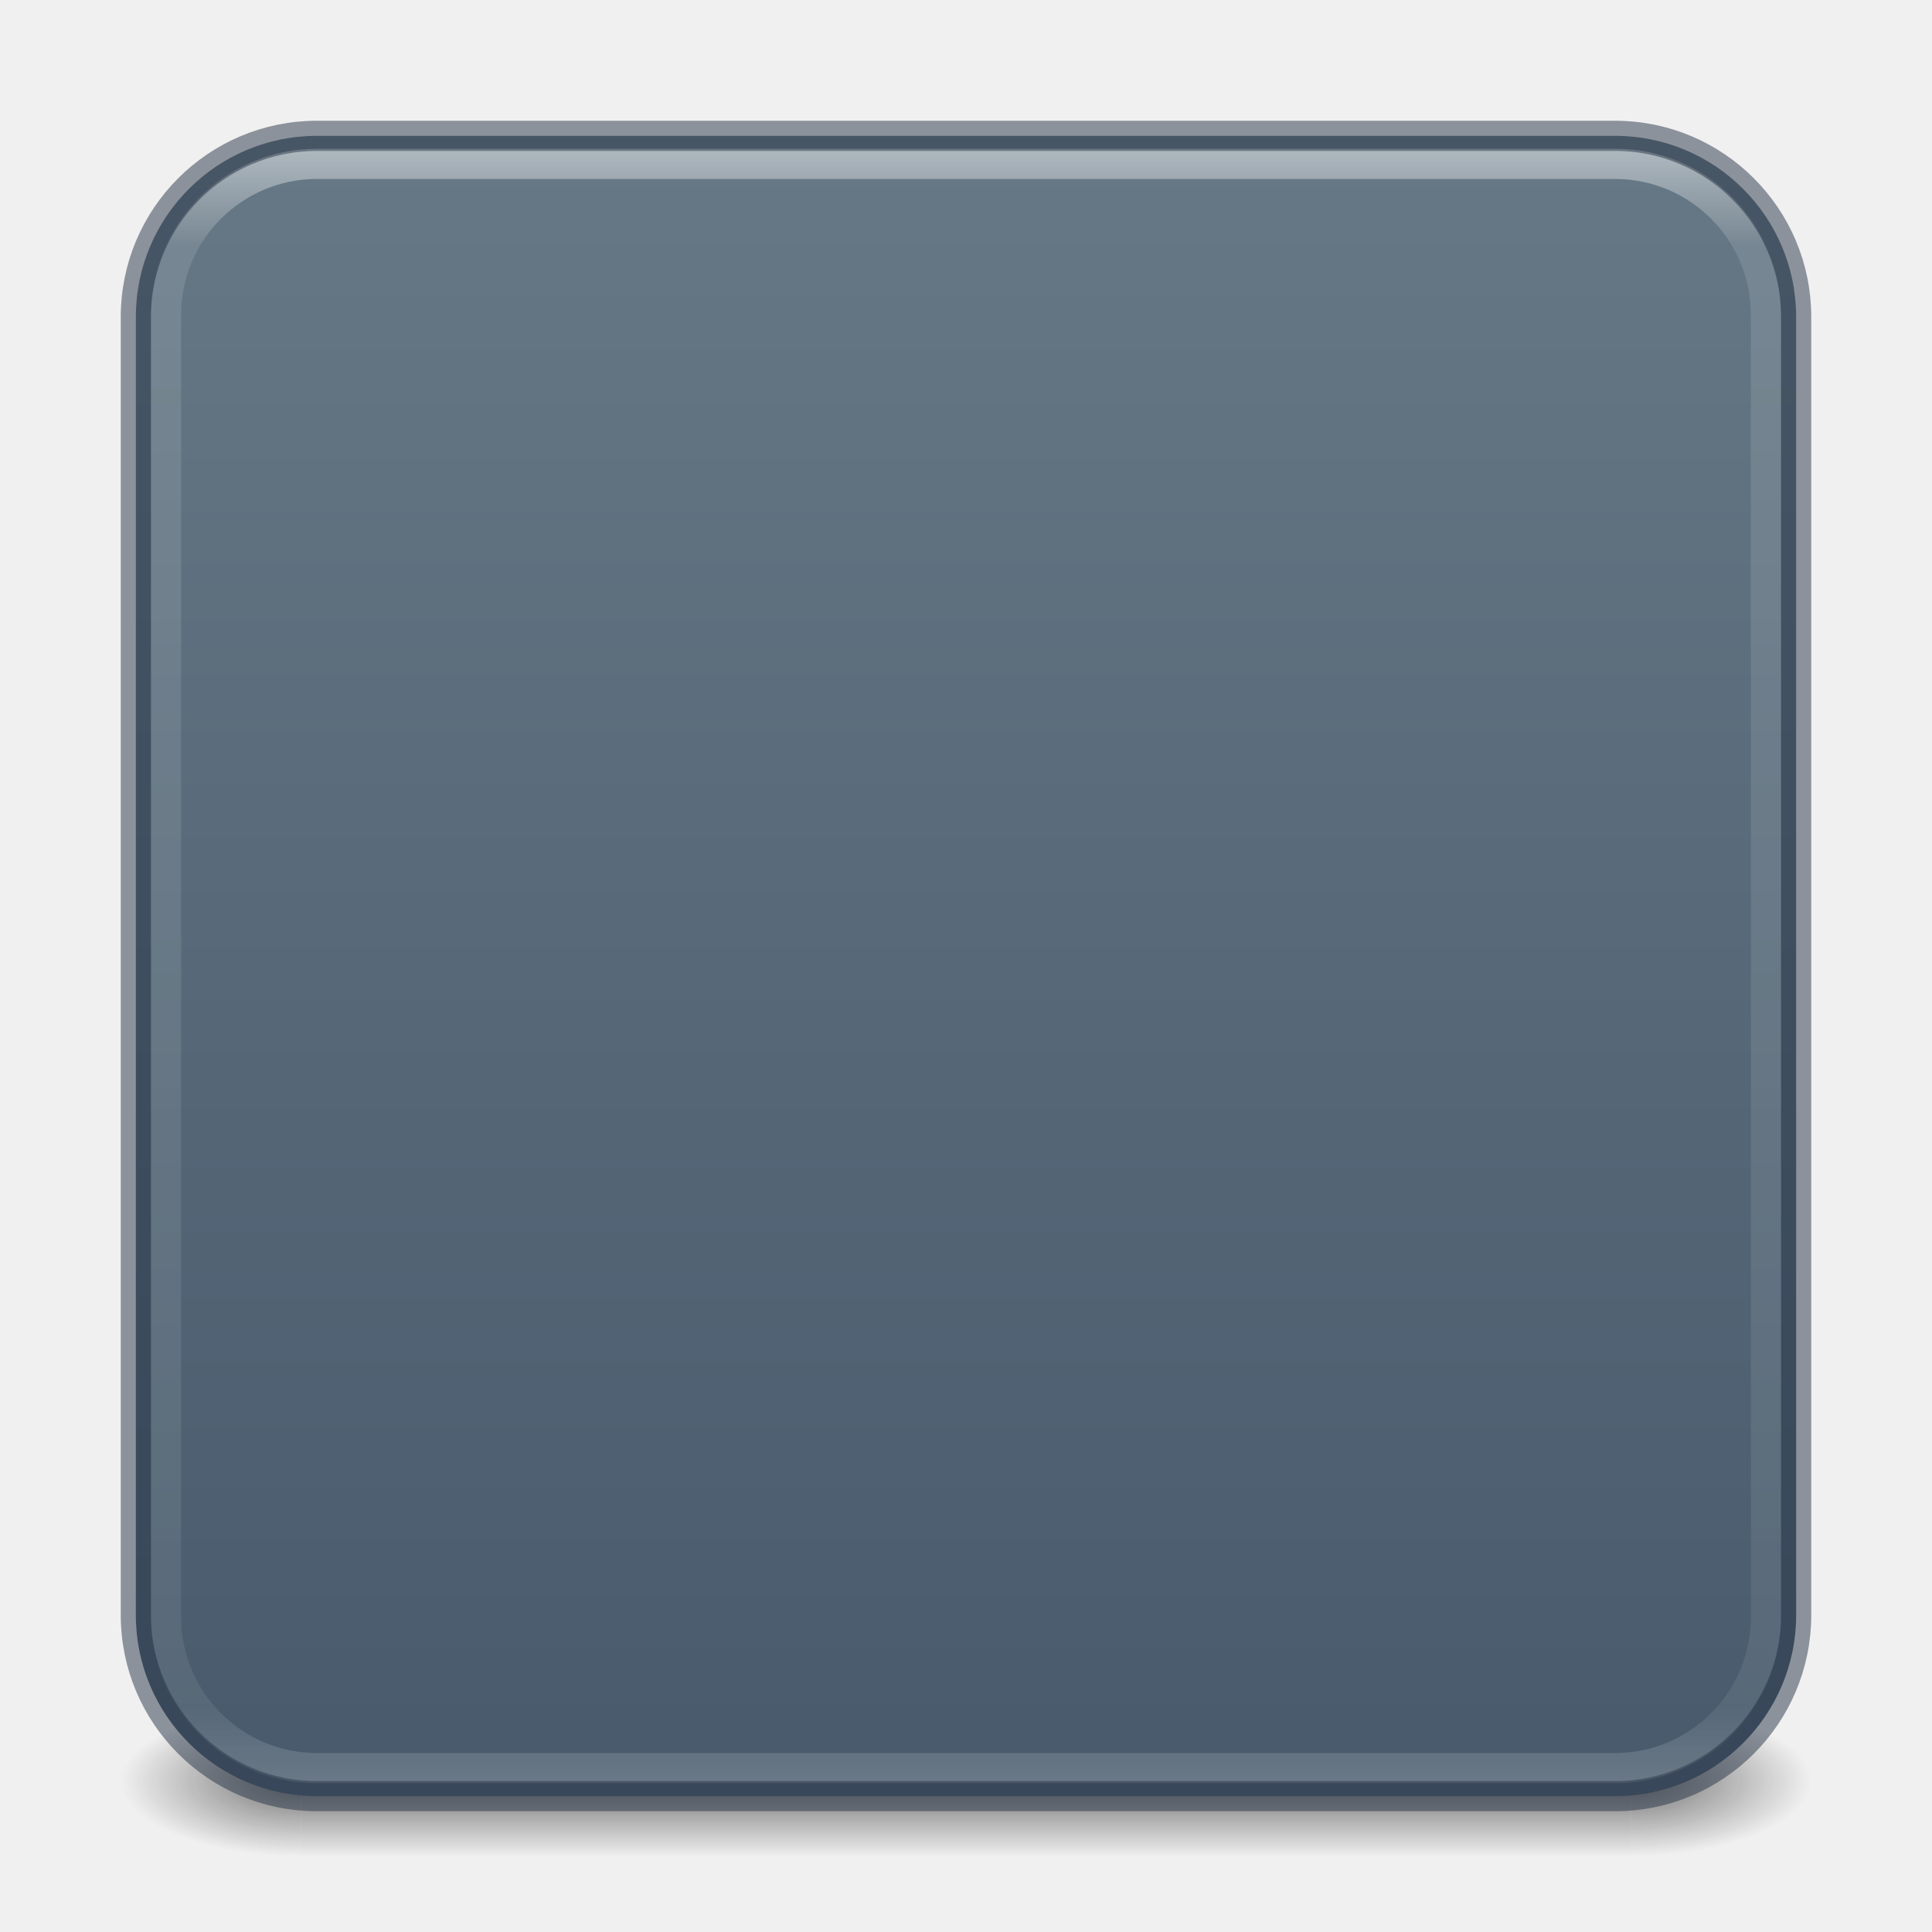
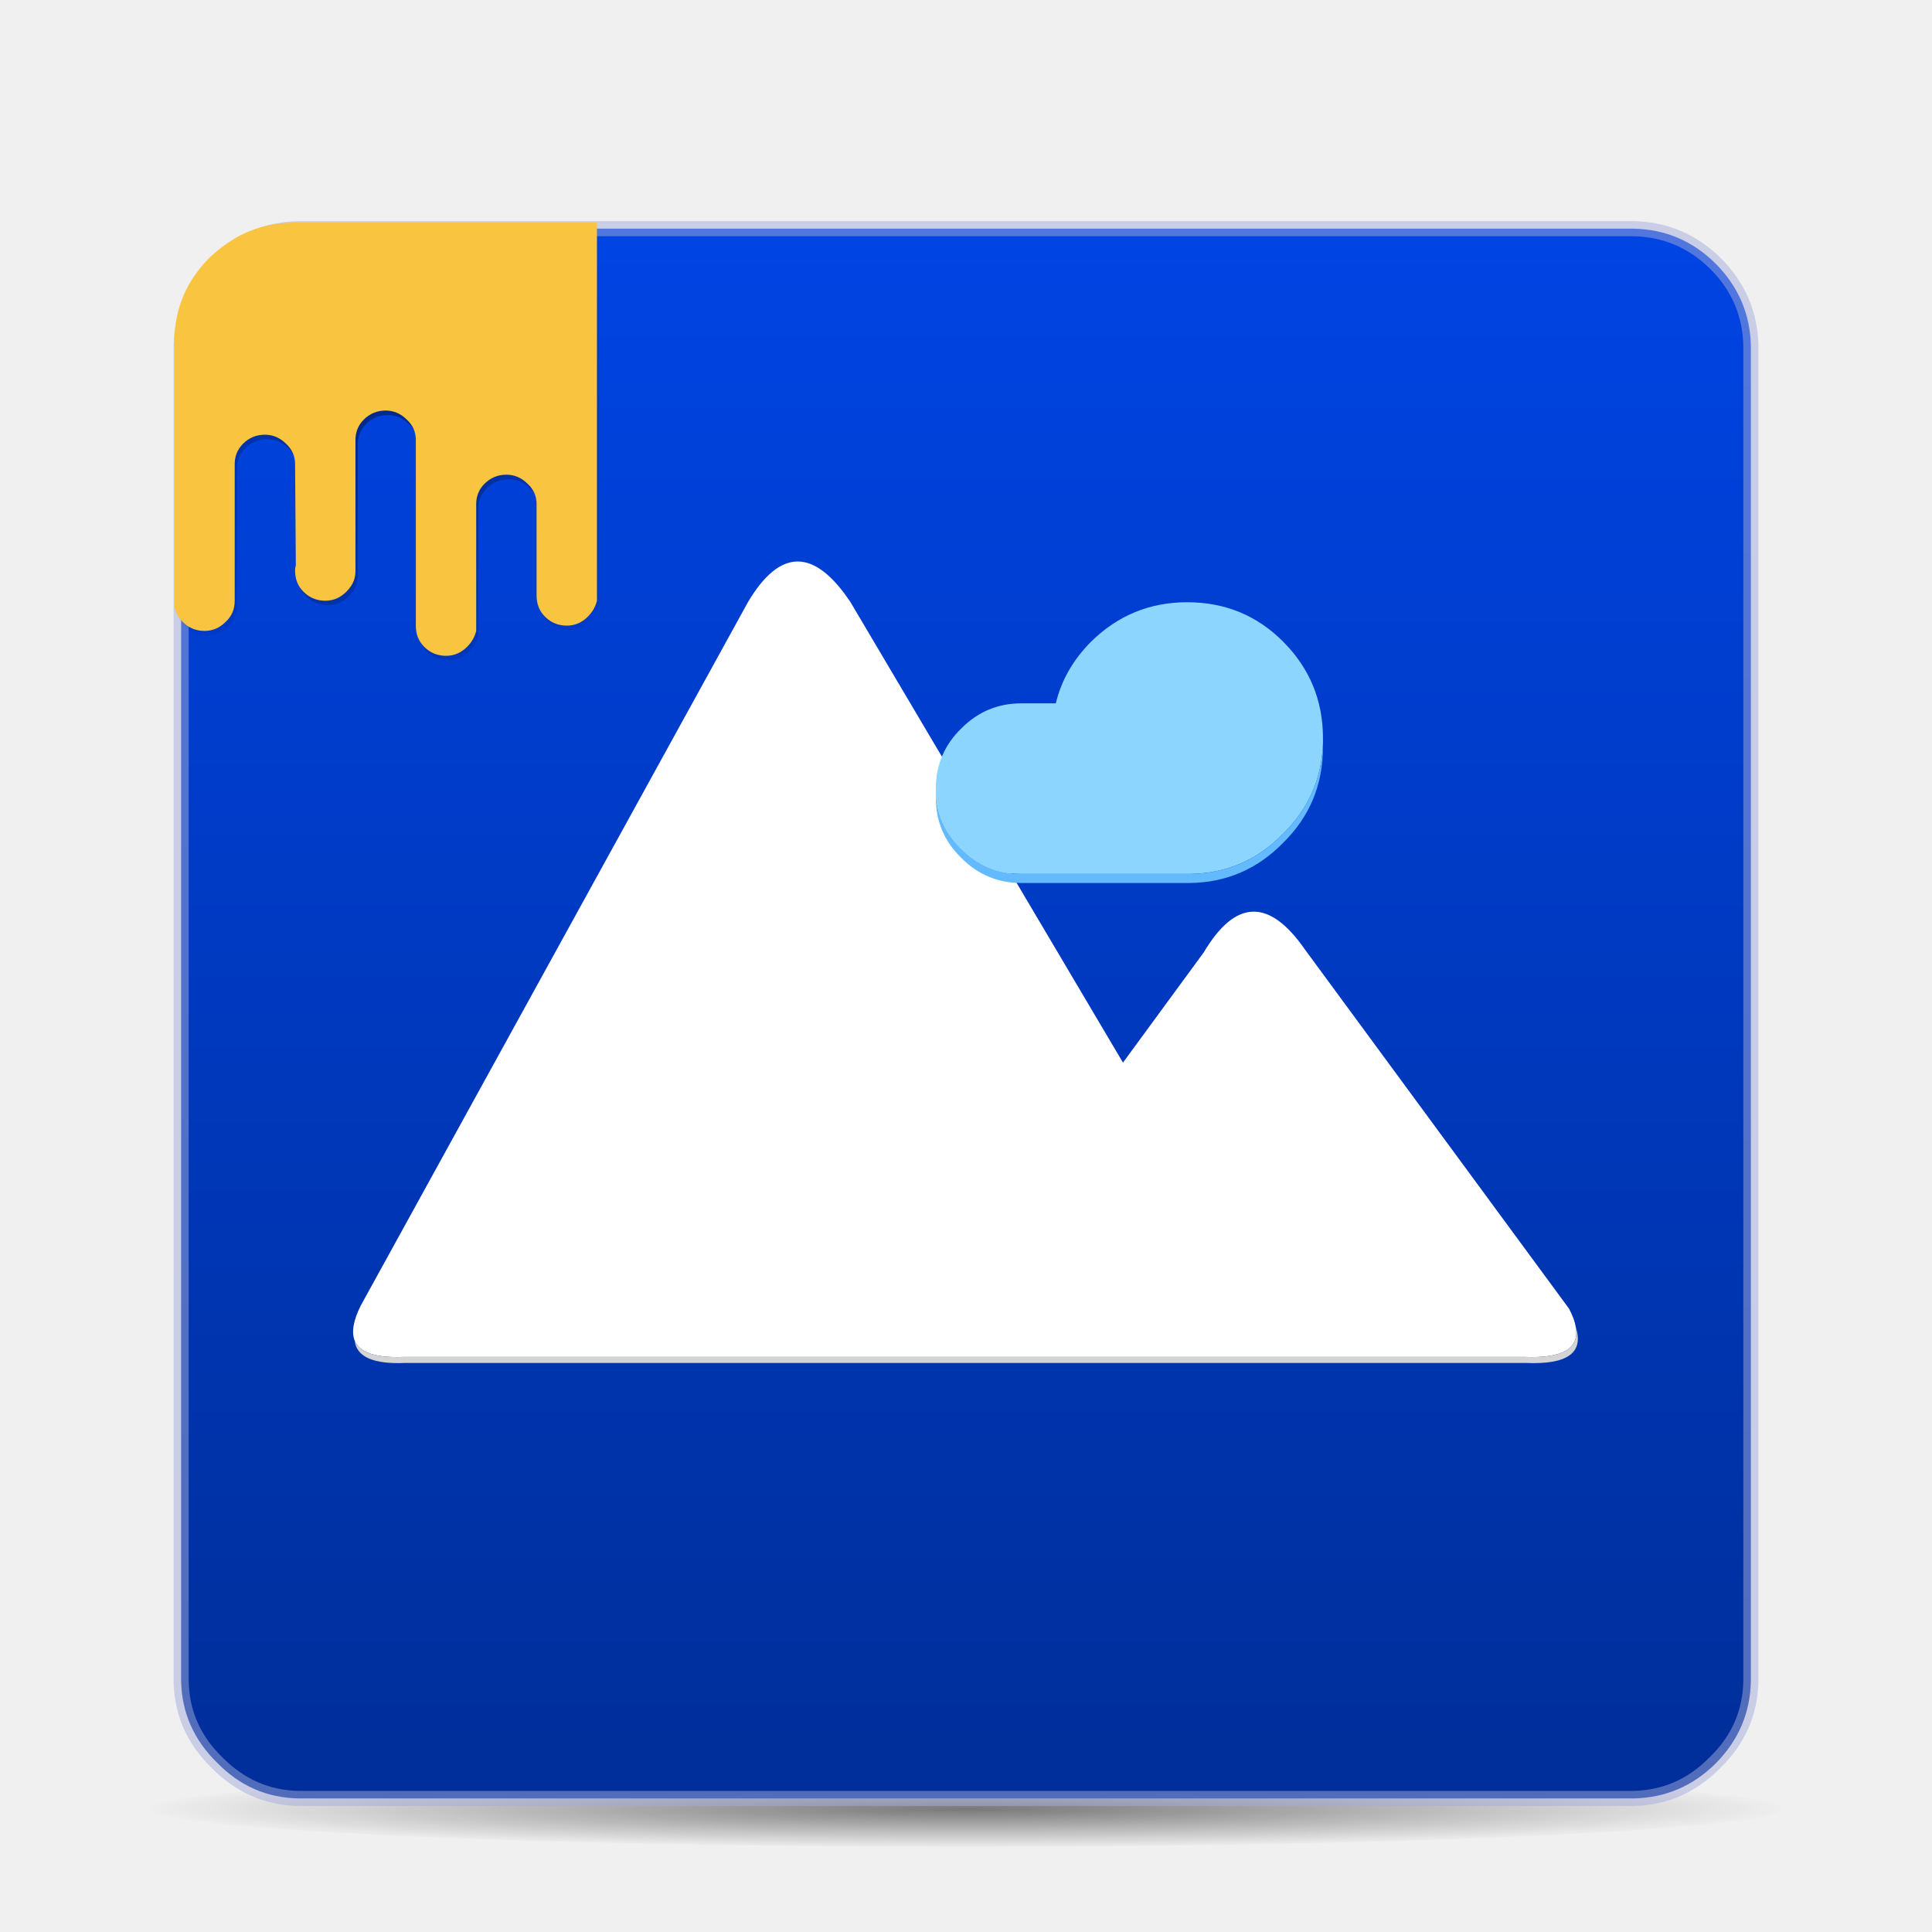
- <svg xmlns="http://www.w3.org/2000/svg" xmlns:xlink="http://www.w3.org/1999/xlink" version="1.1" width="64" height="64" id="svg6333">
-   <defs id="defs6335">
-     <linearGradient id="linearGradient872">
-       <stop style="stop-color:#667885;stop-opacity:1" offset="0" id="stop868" />
-       <stop style="stop-color:#485a6c;stop-opacity:1" offset="1" id="stop870" />
+ <svg xmlns="http://www.w3.org/2000/svg" id="tapet-icon" image-rendering="auto" baseProfile="basic" version="1.1" x="0px" y="0px" width="128" height="128">
+   <defs>
+     <radialGradient gradientUnits="userSpaceOnUse" color-interpolation="sRGB" r="19.842" cx="25.7" cy="29.4" fx="25.7" fy="29.4" gradientTransform="matrix(1 0 0 1 0 0)" id="radialGradient">
+       <stop stop-color="#000" stop-opacity="0.4" offset="0" />
+       <stop stop-color="#000" stop-opacity="0" offset="1" />
+     </radialGradient>
+     <linearGradient gradientUnits="userSpaceOnUse" color-interpolation="sRGB" x1="64" y1="15.15" x2="64" y2="119.15" id="linearGradient">
+       <stop stop-color="#0044E4" stop-opacity="1" offset="0" />
+       <stop stop-color="#002E99" stop-opacity="1" offset="1" />
    </linearGradient>
-     <linearGradient x1="24" y1="5" x2="24" y2="43" id="linearGradient3381-5-4" xlink:href="#linearGradient3924-2-2-5-8" gradientUnits="userSpaceOnUse" gradientTransform="matrix(1.432432,0,0,1.436283,-2.378381,-2.470778)" />
-     <linearGradient id="linearGradient3924-2-2-5-8">
-       <stop id="stop3926-9-4-9-6" style="stop-color:#ffffff;stop-opacity:1" offset="0" />
-       <stop id="stop3928-9-8-6-5" style="stop-color:#ffffff;stop-opacity:0.235" offset="0.063" />
-       <stop id="stop3930-3-5-1-7" style="stop-color:#ffffff;stop-opacity:0.157" offset="0.951" />
-       <stop id="stop3932-8-0-4-8" style="stop-color:#ffffff;stop-opacity:0.392" offset="1" />
-     </linearGradient>
-     <radialGradient cx="4.993" cy="43.5" r="2.5" fx="4.993" fy="43.5" id="radialGradient3337-2-2" xlink:href="#linearGradient3688-166-749-4-0-3-8" gradientUnits="userSpaceOnUse" gradientTransform="matrix(2.404541,0,0,1,41.98575,15.5)" />
-     <linearGradient id="linearGradient3688-166-749-4-0-3-8">
-       <stop id="stop2883-4-0-1-8" style="stop-color:#181818;stop-opacity:1" offset="0" />
-       <stop id="stop2885-9-2-9-6" style="stop-color:#181818;stop-opacity:0" offset="1" />
-     </linearGradient>
-     <radialGradient cx="4.993" cy="43.5" r="2.5" fx="4.993" fy="43.5" id="radialGradient3339-1-4" xlink:href="#linearGradient3688-464-309-9-2-4-2" gradientUnits="userSpaceOnUse" gradientTransform="matrix(2.404541,0,0,1,-22.01424,-102.5)" />
-     <linearGradient id="linearGradient3688-464-309-9-2-4-2">
-       <stop id="stop2889-7-9-6-9" style="stop-color:#181818;stop-opacity:1" offset="0" />
-       <stop id="stop2891-6-6-1-7" style="stop-color:#181818;stop-opacity:0" offset="1" />
-     </linearGradient>
-     <linearGradient id="linearGradient3702-501-757-8-4-1-1">
-       <stop id="stop2895-8-9-9-1" style="stop-color:#181818;stop-opacity:0" offset="0" />
-       <stop id="stop2897-7-8-7-7" style="stop-color:#181818;stop-opacity:1" offset="0.5" />
-       <stop id="stop2899-4-5-1-5" style="stop-color:#181818;stop-opacity:0" offset="1" />
-     </linearGradient>
-     <linearGradient x1="25.058" y1="47.028" x2="25.058" y2="39.999" id="linearGradient6394" xlink:href="#linearGradient3702-501-757-8-4-1-1" gradientUnits="userSpaceOnUse" gradientTransform="matrix(1.571429,0,0,0.7142857,-5.714285,27.92857)" />
-     <linearGradient xlink:href="#linearGradient872" id="linearGradient856-2-3" x1="23.528" y1="6.083" x2="23.528" y2="44.233" gradientUnits="userSpaceOnUse" gradientTransform="matrix(1.410256,0,0,1.410256,-1.846175,-3.256405)" />
+     <radialGradient gradientUnits="userSpaceOnUse" color-interpolation="sRGB" r="54.553" cx="64.05" cy="119.85" fx="64.05" fy="119.85" gradientTransform="matrix(1 0 0 0.048 0 114.1)" id="radialGradient1">
+       <stop stop-color="#000" stop-opacity="0.498" offset="0" />
+       <stop stop-color="#000" stop-opacity="0" offset="1" />
+     </radialGradient>
  </defs>
-   <rect style="opacity:0.6;fill:url(#radialGradient3337-2-2);fill-opacity:1;stroke:none;stroke-width:1.062" id="rect2801-5-5-7-9" y="56.5" x="54" height="5" width="6" />
-   <rect style="opacity:0.6;fill:url(#radialGradient3339-1-4);fill-opacity:1;stroke:none;stroke-width:1.062" id="rect3696-3-0-3-7" transform="scale(-1)" y="-61.5" x="-10" height="5" width="6" />
-   <rect style="opacity:0.6;fill:url(#linearGradient6394);fill-opacity:1;stroke:none;stroke-width:1.062" id="rect3700-5-6-8-4" y="56.5" x="10" height="5" width="44" />
-   <rect style="color:#000000;display:inline;overflow:visible;visibility:visible;opacity:1;fill:url(#linearGradient856-2-3);fill-opacity:1;fill-rule:nonzero;stroke:none;stroke-width:1;stroke-opacity:0.5;marker:none;enable-background:accumulate" id="rect5505-21-1-5" y="4.5" x="4.5" ry="6" rx="6" height="55" width="55" />
-   <rect style="opacity:0.5;fill:none;stroke:url(#linearGradient3381-5-4);stroke-width:1;stroke-linecap:round;stroke-linejoin:round;stroke-miterlimit:4;stroke-dasharray:none;stroke-dashoffset:0;stroke-opacity:1" id="rect6741-5-0-2-3" y="5.429" x="5.5" ry="5" height="53.142" width="53" rx="5" />
-   <rect style="color:#000000;display:inline;overflow:visible;visibility:visible;opacity:0.5;fill:none;fill-opacity:1;fill-rule:nonzero;stroke:#273445;stroke-width:1;stroke-opacity:1;marker:none;enable-background:accumulate" id="rect863" y="4.5" x="4.5" ry="6" rx="6" height="55" width="55" />
+   <g id="Scene_1" overflow="visible">
+     <path fill="url(#radialGradient1)" d="M10,119.85Q10,120.85 25.85,121.6 41.65,122.35 64.05,122.35 86.35,122.35 102.15,121.6 118,120.85 118,119.85 118,118.8 102.15,118.05 86.35,117.35 64.05,117.35 41.65,117.35 25.85,118.05 10,118.8 10,119.85" />
+     <path fill="url(#linearGradient)" d="M116,22.95Q115.95,19.8 113.7,17.5 111.4,15.2 108.2,15.15L19.8,15.15Q16.65,15.2 14.4,17.5 12.05,19.8 12,22.95L12,111.35Q12.05,114.5 14.4,116.8 16.65,119.1 19.8,119.15L108.2,119.15Q111.4,119.1 113.7,116.8 115.95,114.5 116,111.35L116,22.95" />
+     <g id="background_inline" transform="matrix(1 0 0 1 12.6 15.7)">
+       <path fill="none" stroke="undefined" stroke-linecap="round" stroke-linejoin="round" d="M103,7.75Q102.95,4.6 100.75,2.3 98.45,0.05 95.3,0L7.75,0Q4.6,0.05 2.35,2.3 0.05,4.6 0,7.75L0,95.3Q0.05,98.4 2.35,100.7 4.6,102.95 7.75,103L95.3,103Q98.45,102.95 100.75,100.7 102.95,98.4 103,95.3L103,7.75" />
+     </g>
+     <g id="background_outliine" transform="matrix(1 0 0 1 12 15.15)">
+       <path fill="none" stroke="#A4ACDC" stroke-opacity="0.498" stroke-linecap="round" stroke-linejoin="round" d="M104,7.8Q103.95,4.6 101.65,2.3 99.35,0.05 96.2,0L7.8,0Q4.65,0.05 2.35,2.3 0.05,4.6 0,7.8L0,96.2Q0.05,99.35 2.35,101.6 4.65,103.95 7.8,104L96.2,104Q99.35,103.95 101.65,101.6 103.95,99.35 104,96.2L104,7.8" />
+     </g>
+     <path fill="#FFF" d="M104.4,87.925Q104.317,87.393 103.95,86.7L86.45,62.9Q82.9,57.8 79.75,63.1L74.4,70.4 56.35,39.9Q52.75,34.5 49.55,39.9L23.9,86.5Q23.162,87.976 23.5,88.825 24.006,90.018 26.75,89.9L101,89.9Q104.782,90.059 104.4,87.925" />
+     <path fill="#D4D4D4" d="M101.1,90.3Q105.222,90.474 104.4,87.925 104.782,90.059 101,89.9L26.75,89.9Q24.006,90.018 23.5,88.825 23.686,90.436 26.85,90.3L101.1,90.3" />
+     <path fill="#8CD5FF" d="M87.65,49.2Q87.65,49.05 87.65,48.9 87.65,45.15 85,42.5 82.4,39.9 78.65,39.9 74.95,39.9 72.3,42.5 70.5,44.3 69.95,46.6L68,46.6Q67.85,46.6 67.65,46.6 65.35,46.6 63.7,48.25 62,49.9 62,52.25 62,52.4 62,52.55 62.1,54.7 63.7,56.25 65.35,57.9 67.65,57.9 67.85,57.9 68,57.9L78.85,57.9Q82.45,57.85 85,55.25 87.55,52.75 87.65,49.2" />
+     <path fill="#64BAFF" d="M85,55.85Q87.65,53.25 87.65,49.5 87.65,49.35 87.65,49.2 87.55,52.75 85,55.25 82.45,57.85 78.85,57.9L68,57.9Q67.85,57.9 67.65,57.9 65.35,57.9 63.7,56.25 62.1,54.7 62,52.55 62,52.7 62,52.85 62,55.2 63.7,56.85 65.35,58.5 67.65,58.5 67.85,58.5 68,58.5L78.85,58.5Q82.45,58.45 85,55.85" />
+     <path fill="url(#radialGradient)" d="M15.7,16.1Q14.85,16.6 14.05,17.35 11.75,19.65 11.7,22.85L11.7,40.25Q11.7,40.95 12.25,41.5 12.85,42.1 13.7,42.1 14.5,42.1 15.1,41.5 15.7,40.95 15.7,40.1L15.7,31.05Q15.7,30.25 16.25,29.7 16.85,29.1 17.7,29.1 18.5,29.1 19.1,29.7 19.7,30.25 19.7,31.05L19.75,37.75Q19.7,37.9 19.7,38.1 19.7,38.95 20.25,39.5 20.85,40.1 21.7,40.1 22.5,40.1 23.1,39.5 23.45,39.15 23.6,38.75 23.7,38.45 23.7,38.15L23.7,29.45Q23.7,28.65 24.25,28.1 24.85,27.5 25.7,27.5 26.5,27.5 27.1,28.1 27.7,28.65 27.7,29.45L27.7,41.75Q27.7,42.6 28.25,43.15 28.85,43.75 29.7,43.75 30.5,43.75 31.1,43.15 31.55,42.7 31.7,42.1 31.7,41.95 31.7,41.8L31.7,33.7Q31.7,32.9 32.25,32.35 32.85,31.75 33.7,31.75 34.5,31.75 35.1,32.35 35.7,32.9 35.7,33.7L35.7,39.75Q35.7,40.6 36.25,41.15 36.85,41.75 37.7,41.75 38.5,41.75 39.1,41.15 39.55,40.7 39.7,40.1 39.7,39.95 39.7,39.8L39.7,15.05 19.5,15.05Q17.4,15.1 15.7,16.1" />
+     <g id="paint" transform="matrix(1 0 0 1 11.55 14.75)">
+       <path fill="#F9C440" d="M23.4,17.3Q24,17.85 24,18.65L24,24.7Q24,25.55 24.55,26.1 25.15,26.7 26,26.7 26.8,26.7 27.4,26.1 27.85,25.65 28,25.05 28,24.9 28,24.75L28,0 7.8,0Q5.7,0.05 4,1.05 3.15,1.55 2.35,2.3 0.05,4.6 0,7.8L0,25.2Q0,25.9 0.55,26.45 1.15,27.05 2,27.05 2.8,27.05 3.4,26.45 4,25.9 4,25.05L4,16Q4,15.2 4.55,14.65 5.15,14.05 6,14.05 6.8,14.05 7.4,14.65 8,15.2 8,16L8.05,22.7Q8,22.85 8,23.05 8,23.9 8.55,24.45 9.15,25.05 10,25.05 10.8,25.05 11.4,24.45 11.75,24.1 11.9,23.7 12,23.4 12,23.1L12,14.4Q12,13.6 12.55,13.05 13.15,12.45 14,12.45 14.8,12.45 15.4,13.05 16,13.6 16,14.4L16,26.7Q16,27.55 16.55,28.1 17.15,28.7 18,28.7 18.8,28.7 19.4,28.1 19.85,27.65 20,27.05 20,26.9 20,26.75L20,18.65Q20,17.85 20.55,17.3 21.15,16.7 22,16.7 22.8,16.7 23.4,17.3" />
+     </g>
+   </g>
</svg>
